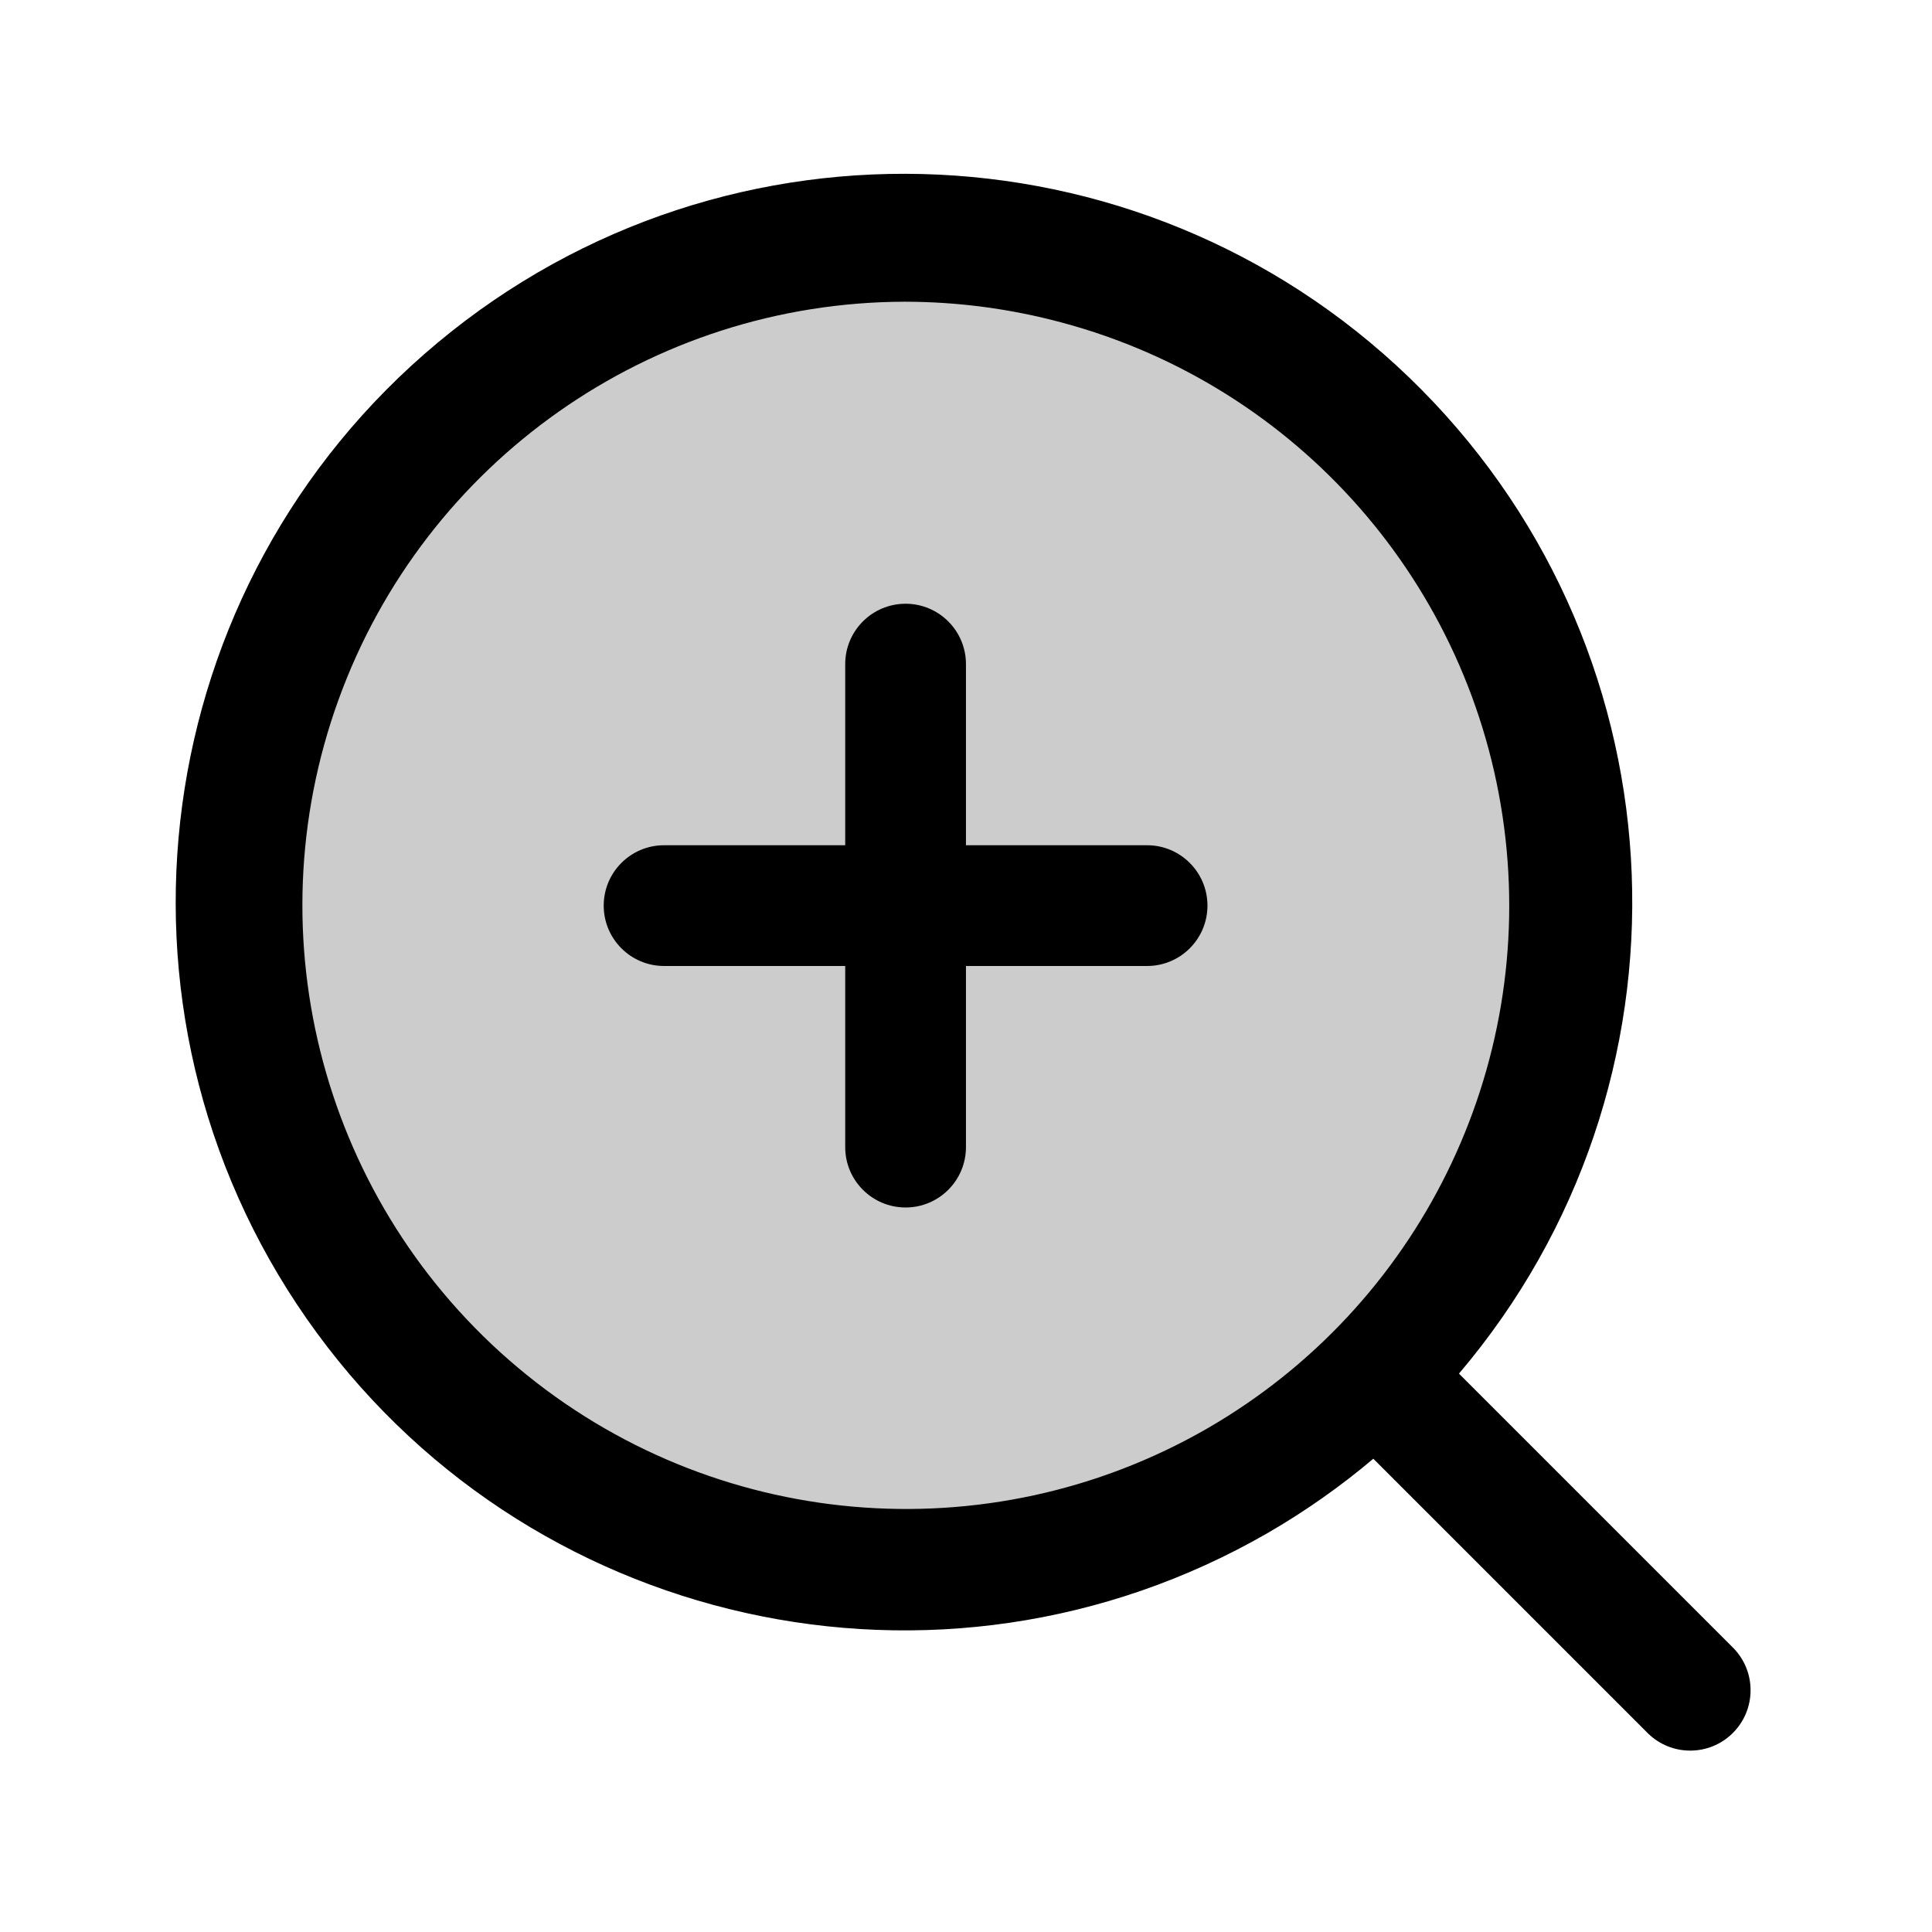
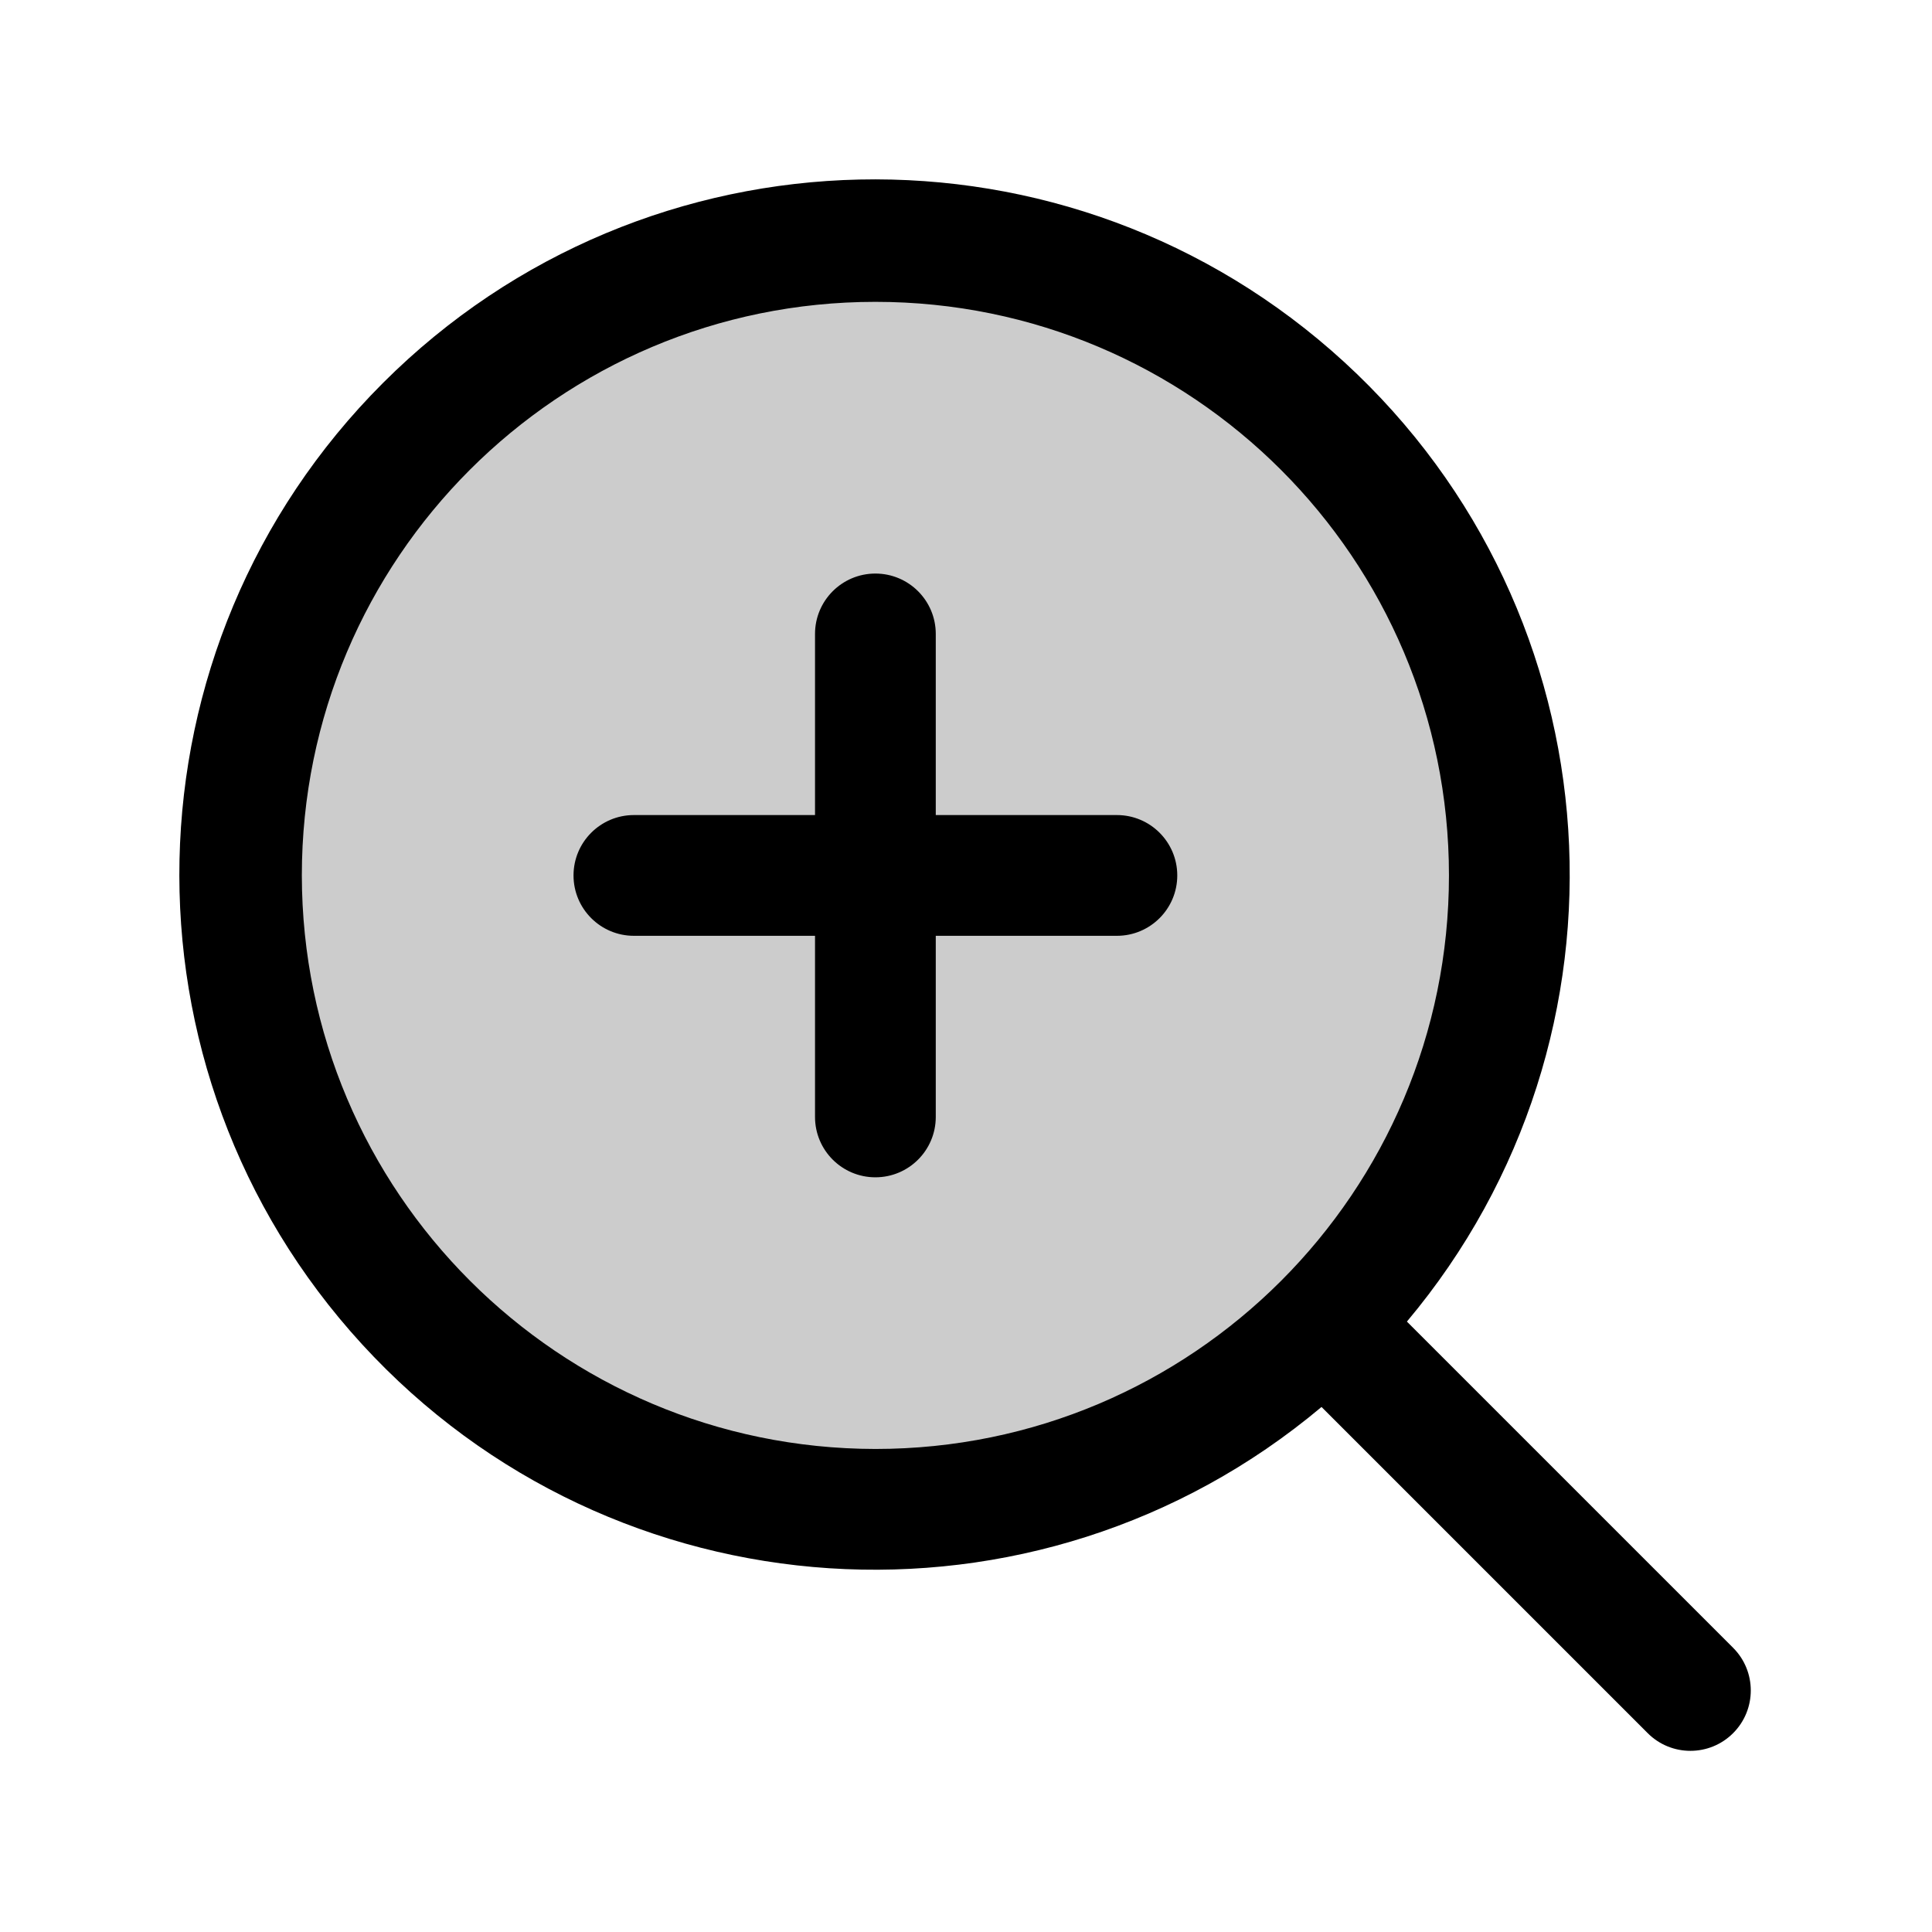
<svg xmlns="http://www.w3.org/2000/svg" id="Flat" viewBox="0 0 256.001 256.001">
  <g opacity="0.2">
-     <circle cx="119.995" cy="119.999" r="87.985" />
+     <circle cx="115.995" cy="115.996" r="84" />
  </g>
-   <g>
-     <path d="M151.995,111.999h-24v-24a8,8,0,0,0-16,0v24h-24a8,8,0,0,0,0,16h24v24a8,8,0,0,0,16,0v-24h24a8,8,0,0,0,0-16Z" />
-     <path d="M229.653,218.343l-36.331-36.331a96.499,96.499,0,1,0-25.335,21.114,97.036,97.036,0,0,0,13.986-9.835l36.366,36.366a8,8,0,0,0,11.314-11.313Zm-69.666-29.074A79.985,79.985,0,1,1,119.864,39.979a80.45,80.45,0,0,1,20.833,2.76,79.985,79.985,0,0,1,19.29,146.529Z" />
-   </g>
+   <path d="M155.995,116a8,8,0,0,1-8,8h-24v24a8,8,0,0,1-16,0V124h-24a8,8,0,1,1,0-16h24V84a8,8,0,0,1,16,0v24h24A8,8,0,0,1,155.995,116Zm73.651,113.654a8.001,8.001,0,0,1-11.314,0l-43.223-43.223a92.115,92.115,0,1,1,11.314-11.313l43.223,43.223A8,8,0,0,1,229.646,229.654ZM115.995,191.996a76,76,0,1,0-76-76A76.086,76.086,0,0,0,115.995,191.996Z" />
</svg>
